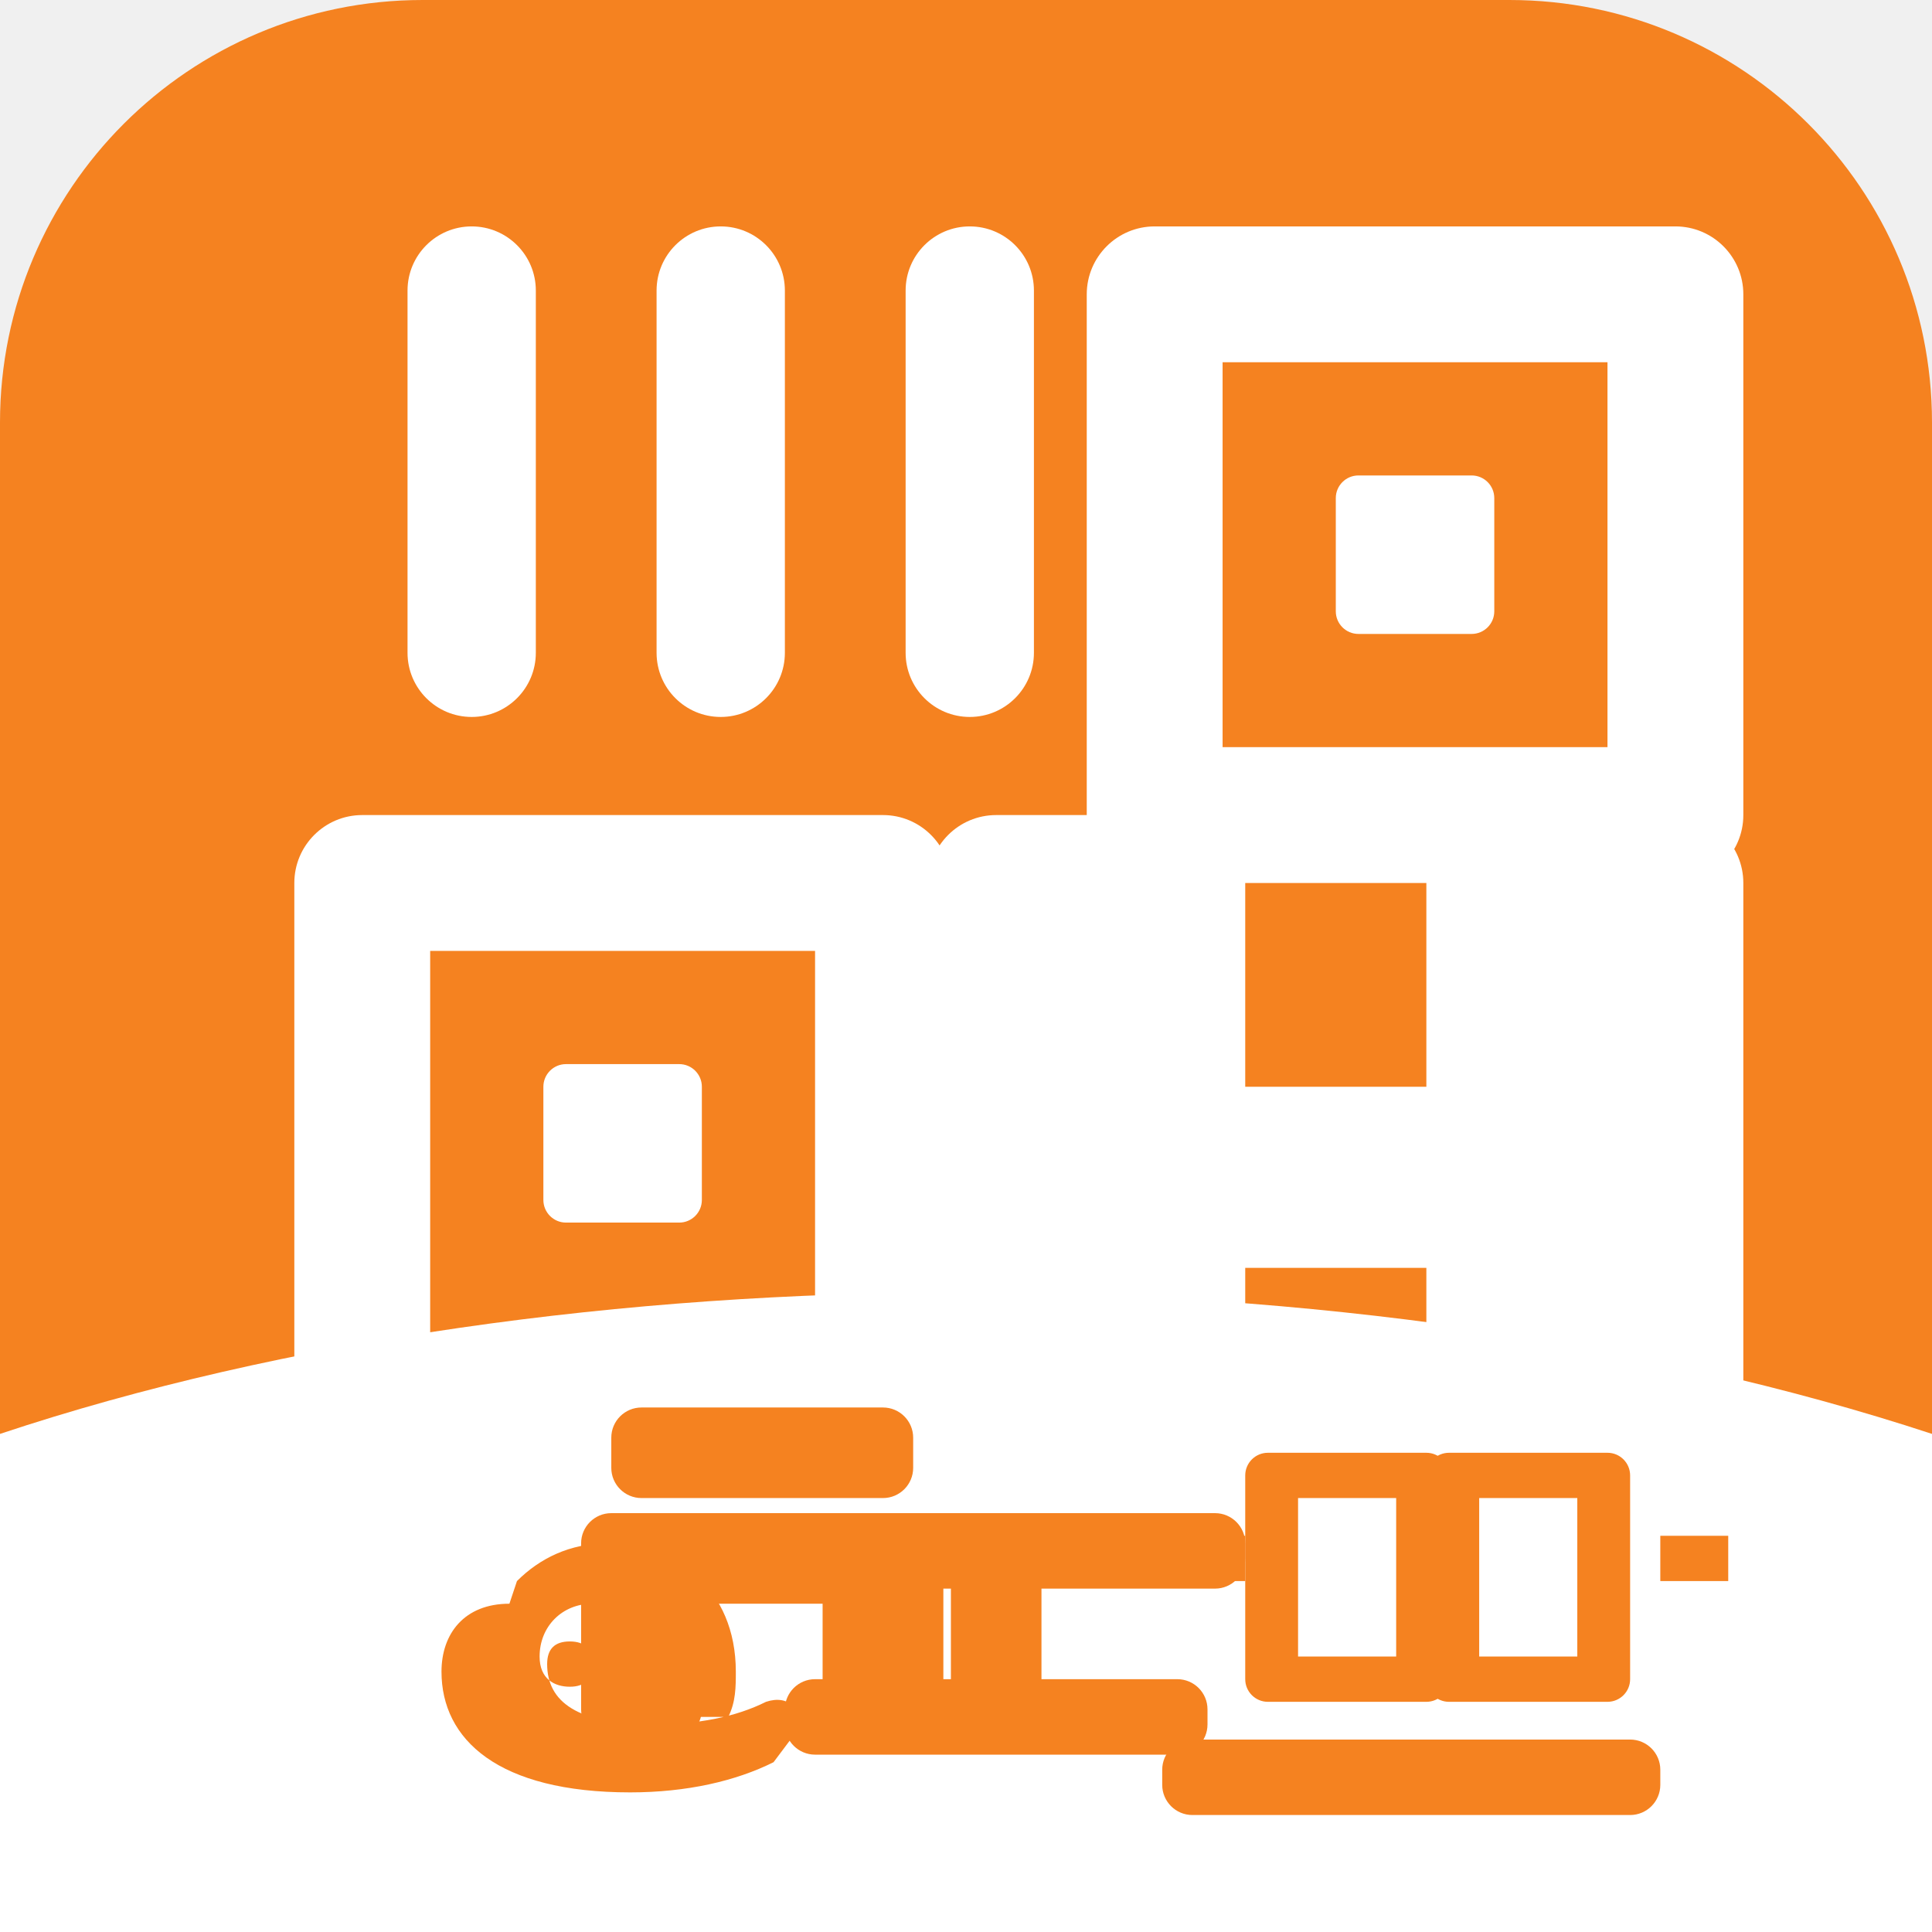
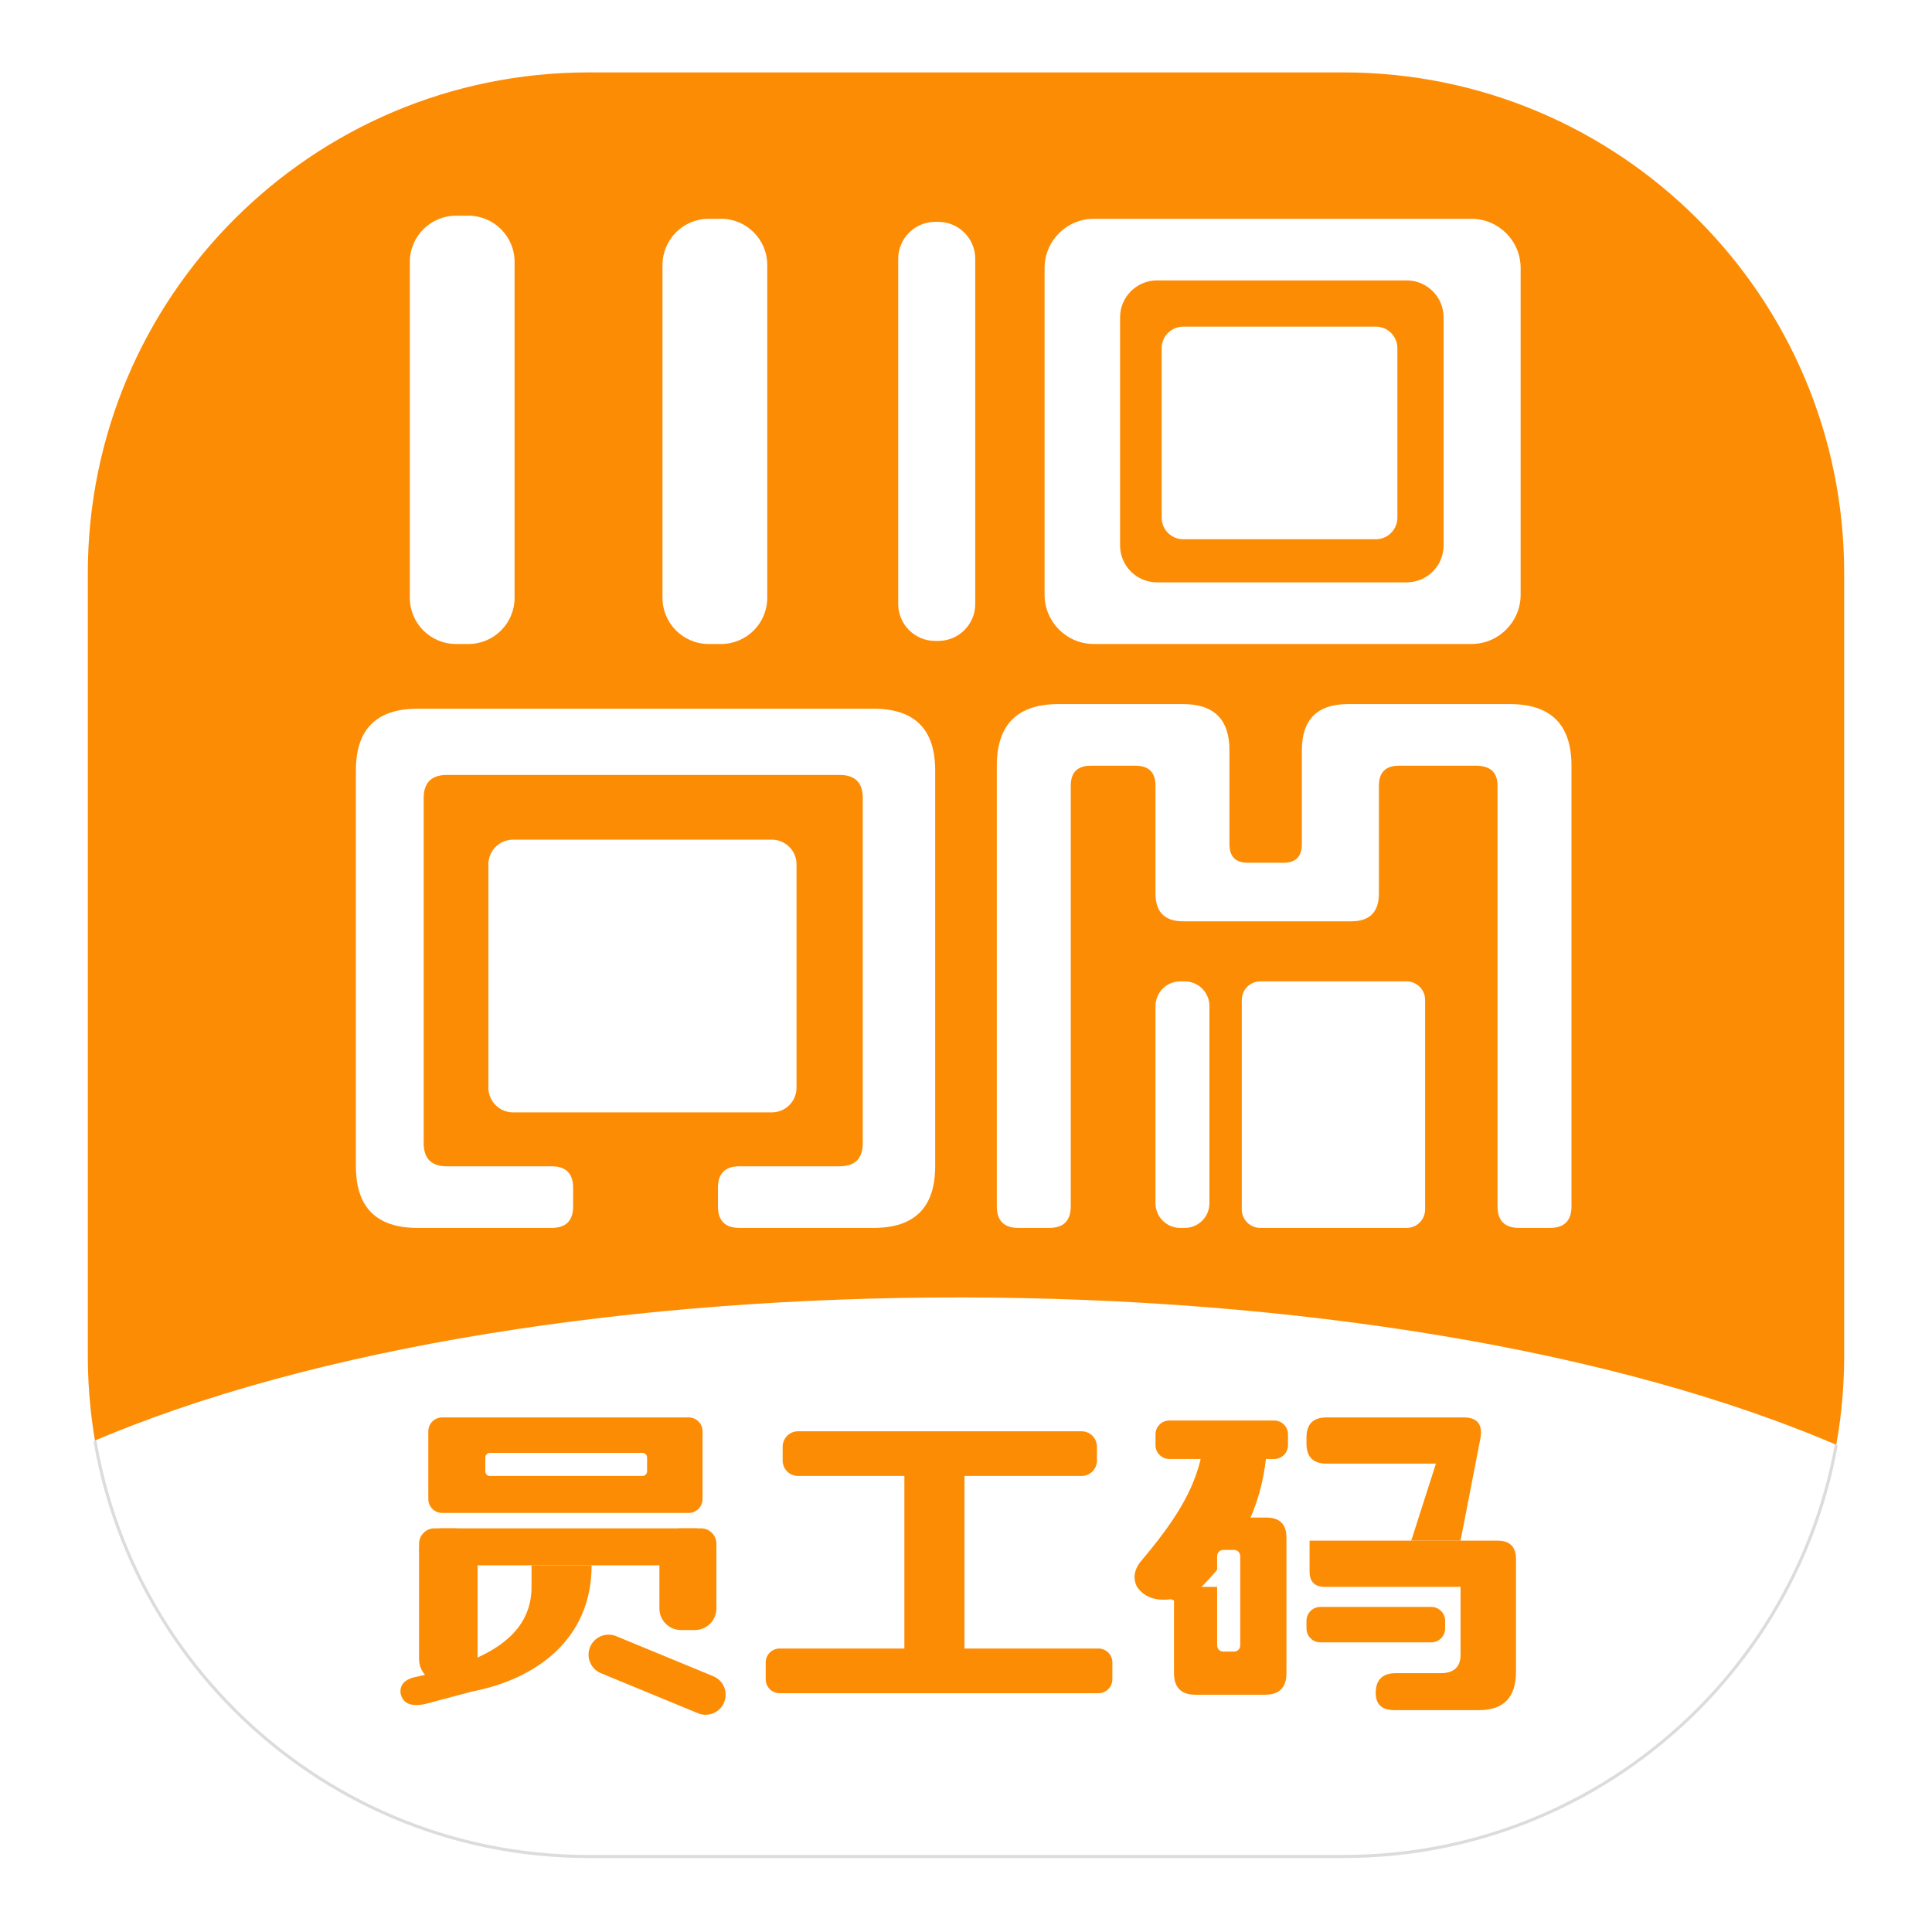
- <svg xmlns="http://www.w3.org/2000/svg" viewBox="0 0 512 512" width="512" height="512">
-   <rect width="512" height="512" rx="112" fill="#f58220" />
+ <svg xmlns="http://www.w3.org/2000/svg" viewBox="0 0 1254 1254" width="512" height="512">
+   <defs>
+     <clipPath id="squircle">
+       <rect x="57" y="47" width="1140" height="1158" rx="325" />
+     </clipPath>
+     <clipPath id="bottomArea">
+       <path d="M0 962 L57 937 C350 810 900 810 1197 940 L1254 964 V1254 H0 Z" />
+     </clipPath>
+   </defs>
+   <rect width="1254" height="1254" fill="#ffffff" />
+   <g clip-path="url(#squircle)">
+     <rect x="0" y="0" width="1254" height="1254" fill="#fd8c05" />
+   </g>
+   <g clip-path="url(#bottomArea)">
+     <rect x="57" y="47" width="1140" height="1158" rx="325" fill="#ffffff" stroke="#dcdcdc" stroke-width="2" />
+   </g>
  <g fill="#ffffff">
-     <rect x="108" y="60" width="34" height="130" rx="17" />
-     <rect x="174" y="60" width="34" height="130" rx="17" />
-     <rect x="240" y="60" width="34" height="130" rx="17" />
-     <path d="M 306 60 h 138 a 18 18 0 0 1 18 18 v 138 a 18 18 0 0 1 -18 18 h -138 a 18 18 0 0 1 -18 -18 v -138 a 18 18 0 0 1 18 -18 z m 18 36 v 102 h 102 v -102 h -102 z" />
-     <rect x="354" y="126" width="42" height="42" rx="6" />
-     <path d="M 96 216 h 138 a 18 18 0 0 1 18 18 v 138 a 18 18 0 0 1 -18 18 h -138 a 18 18 0 0 1 -18 -18 v -138 a 18 18 0 0 1 18 -18 z m 18 36 v 102 h 102 v -102 h -102 z" />
-     <rect x="144" y="282" width="42" height="42" rx="6" />
-     <path d="M 264 216 h 48 a 18 18 0 0 1 18 18 v 54 h 48 v -54 a 18 18 0 0 1 18 -18 h 48 a 18 18 0 0 1 18 18 v 138 a 18 18 0 0 1 -18 18 h -48 a 18 18 0 0 1 -18 -18 v -36 h -48 v 36 a 18 18 0 0 1 -18 18 h -48 a 18 18 0 0 1 -18 -18 v -138 a 18 18 0 0 1 18 -18 z" />
+     <rect x="266" y="140" width="68" height="278" rx="30" />
+     <rect x="430" y="142" width="68" height="276" rx="30" />
+     <rect x="583" y="144" width="50" height="272" rx="24" />
+     <rect x="678" y="142" width="309" height="276" rx="32" />
+     <rect x="727" y="182" width="210" height="196" rx="24" fill="#fd8c05" />
+     <rect x="754" y="212" width="153" height="138" rx="14" />
+     <path d="M271 460 H567 Q607 460 607 500 V757 Q607 797 567 797 H480 Q466 797 466 783 V771 Q466 757 480 757 H545 Q560 757 560 742 V518 Q560 503 545 503 H290 Q275 503 275 518 V742 Q275 757 290 757 H358 Q372 757 372 771 V783 Q372 797 358 797 H271 Q231 797 231 757 V500 Q231 460 271 460 Z" />
+     <rect x="317" y="545" width="200" height="177" rx="16" />
+     <path d="M687 457 H768 Q798 457 798 487 V548 Q798 560 810 560 H833 Q845 560 845 548 V487 Q845 457 875 457 H980 Q1020 457 1020 497 V783 Q1020 797 1006 797 H986 Q972 797 972 783 V510 Q972 497 958 497 H908 Q895 497 895 510 V580 Q895 598 877 598 H768 Q750 598 750 580 V510 Q750 497 737 497 H708 Q695 497 695 510 V783 Q695 797 681 797 H661 Q647 797 647 783 V497 Q647 457 687 457 Z" />
+     <rect x="750" y="637" width="35" height="160" rx="16" />
+     <rect x="806" y="637" width="119" height="160" rx="12" />
  </g>
-   <path d="M 0 380 C 150 330 360 330 512 380 L 512 512 L 0 512 Z" fill="#ffffff" />
-   <g fill="#f58220">
-     <path d="M 170 373 h 64 a 8 8 0 0 1 8 8 v 8 a 8 8 0 0 1 -8 8 h -64 a 8 8 0 0 1 -8 -8 v -8 a 8 8 0 0 1 8 -8 z" />
-     <path d="M 162 401 h 80 a 8 8 0 0 1 8 8 v 44 a 8 8 0 0 1 -8 8 h -16 a 8 8 0 0 1 -8 -8 v -28 h -32 v 28 a 8 8 0 0 1 -8 8 h -16 a 8 8 0 0 1 -8 -8 v -44 a 8 8 0 0 1 8 -8 z" />
-     <path d="M 135 425 c -12 0 -18 8 -18 18 c 0 18 15 32 50 32 c 15 0 28 -3 38 -8 l 6 -8 c 2 -6 -2 -10 -8 -8 c -8 4 -18 6 -30 6 c -20 0 -28 -6 -28 -16 c 0 -4 2 -6 6 -6 c 4 0 6 2 6 6 c 0 4 -2 6 -6 6 c -4 0 -8 -2 -8 -8 c 0 -8 6 -14 14 -14 c 12 0 20 10 20 24 c 0 2 0 4 -2 6 h 18 c 2 -4 2 -8 2 -12 c 0 -22 -16 -34 -34 -34 c -10 0 -18 4 -24 10 z" />
-     <path d="M 214 401 h 108 a 8 8 0 0 1 8 8 v 4 a 8 8 0 0 1 -8 8 h -46 v 24 h 36 a 8 8 0 0 1 8 8 v 4 a 8 8 0 0 1 -8 8 h -96 a 8 8 0 0 1 -8 -8 v -4 a 8 8 0 0 1 8 -8 h 36 v -24 h -46 a 8 8 0 0 1 -8 -8 v -4 a 8 8 0 0 1 8 -8 z" />
-     <path d="M 336 385 h 42 a 6 6 0 0 1 6 6 v 54 a 6 6 0 0 1 -6 6 h -42 a 6 6 0 0 1 -6 -6 v -54 a 6 6 0 0 1 6 -6 z m 8 12 v 42 h 26 v -42 h -26 z" />
-     <path d="M 384 385 h 42 a 6 6 0 0 1 6 6 v 54 a 6 6 0 0 1 -6 6 h -42 a 6 6 0 0 1 -6 -6 v -54 a 6 6 0 0 1 6 -6 z m 8 12 v 42 h 26 v -42 h -26 z" />
-     <path d="M 316 461 h 116 a 8 8 0 0 1 8 8 v 4 a 8 8 0 0 1 -8 8 h -116 a 8 8 0 0 1 -8 -8 v -4 a 8 8 0 0 1 8 -8 z" />
-     <path d="M 312 407 h 18 v 12 h -18 z" />
-     <path d="M 440 407 h 18 v 12 h -18 z" />
+   <g fill="#fd8c05" stroke="none">
+     <rect x="278" y="920" width="178" height="62" rx="9" />
+     <rect x="315" y="943" width="105" height="15" rx="3" fill="#ffffff" />
+     <rect x="272" y="992" width="193" height="24" rx="10" />
+     <rect x="272" y="992" width="38" height="100" rx="15" />
+     <rect x="428" y="992" width="37" height="66" rx="14" />
+     <path d="M345 1016 H384 C384 1064 348 1090 306 1098 L276 1106 Q262 1109 260 1099 Q259 1090 272 1088 C316 1078 345 1062 345 1030 Z" />
+     <path d="M395 1074 L458 1100" stroke="#fd8c05" stroke-width="26" stroke-linecap="round" fill="none" />
+     <rect x="508" y="929" width="204" height="29" rx="10" />
+     <rect x="587" y="940" width="39" height="140" rx="6" />
+     <rect x="497" y="1070" width="225" height="29" rx="9" />
+     <rect x="750" y="922" width="86" height="25" rx="9" />
+     <path d="M780 944 H822 C818 985 800 1010 776 1034 Q768 1042 760 1038 Q745 1040 738 1030 Q734 1022 740 1014 C762 988 775 968 780 944 Z" />
+     <path d="M790 985 H822 Q835 985 835 998 V1086 Q835 1100 821 1100 H776 Q762 1100 762 1086 V1030 H790 Z" />
+     <rect x="790" y="1006" width="15" height="66" rx="4" fill="#ffffff" />
+     <path d="M848 933 Q848 920 861 920 H950 Q963 920 961 933 L948 1000 H916 L932 950 H861 Q848 950 848 937 Z" />
+     <path d="M850 1000 H972 Q984 1000 984 1012 V1085 Q984 1110 960 1110 H905 Q892 1110 893 1097 Q894 1086 906 1086 H935 Q948 1086 948 1074 V1030 H860 Q850 1030 850 1020 Z" />
+     <rect x="848" y="1043" width="90" height="23" rx="9" />
  </g>
</svg>
